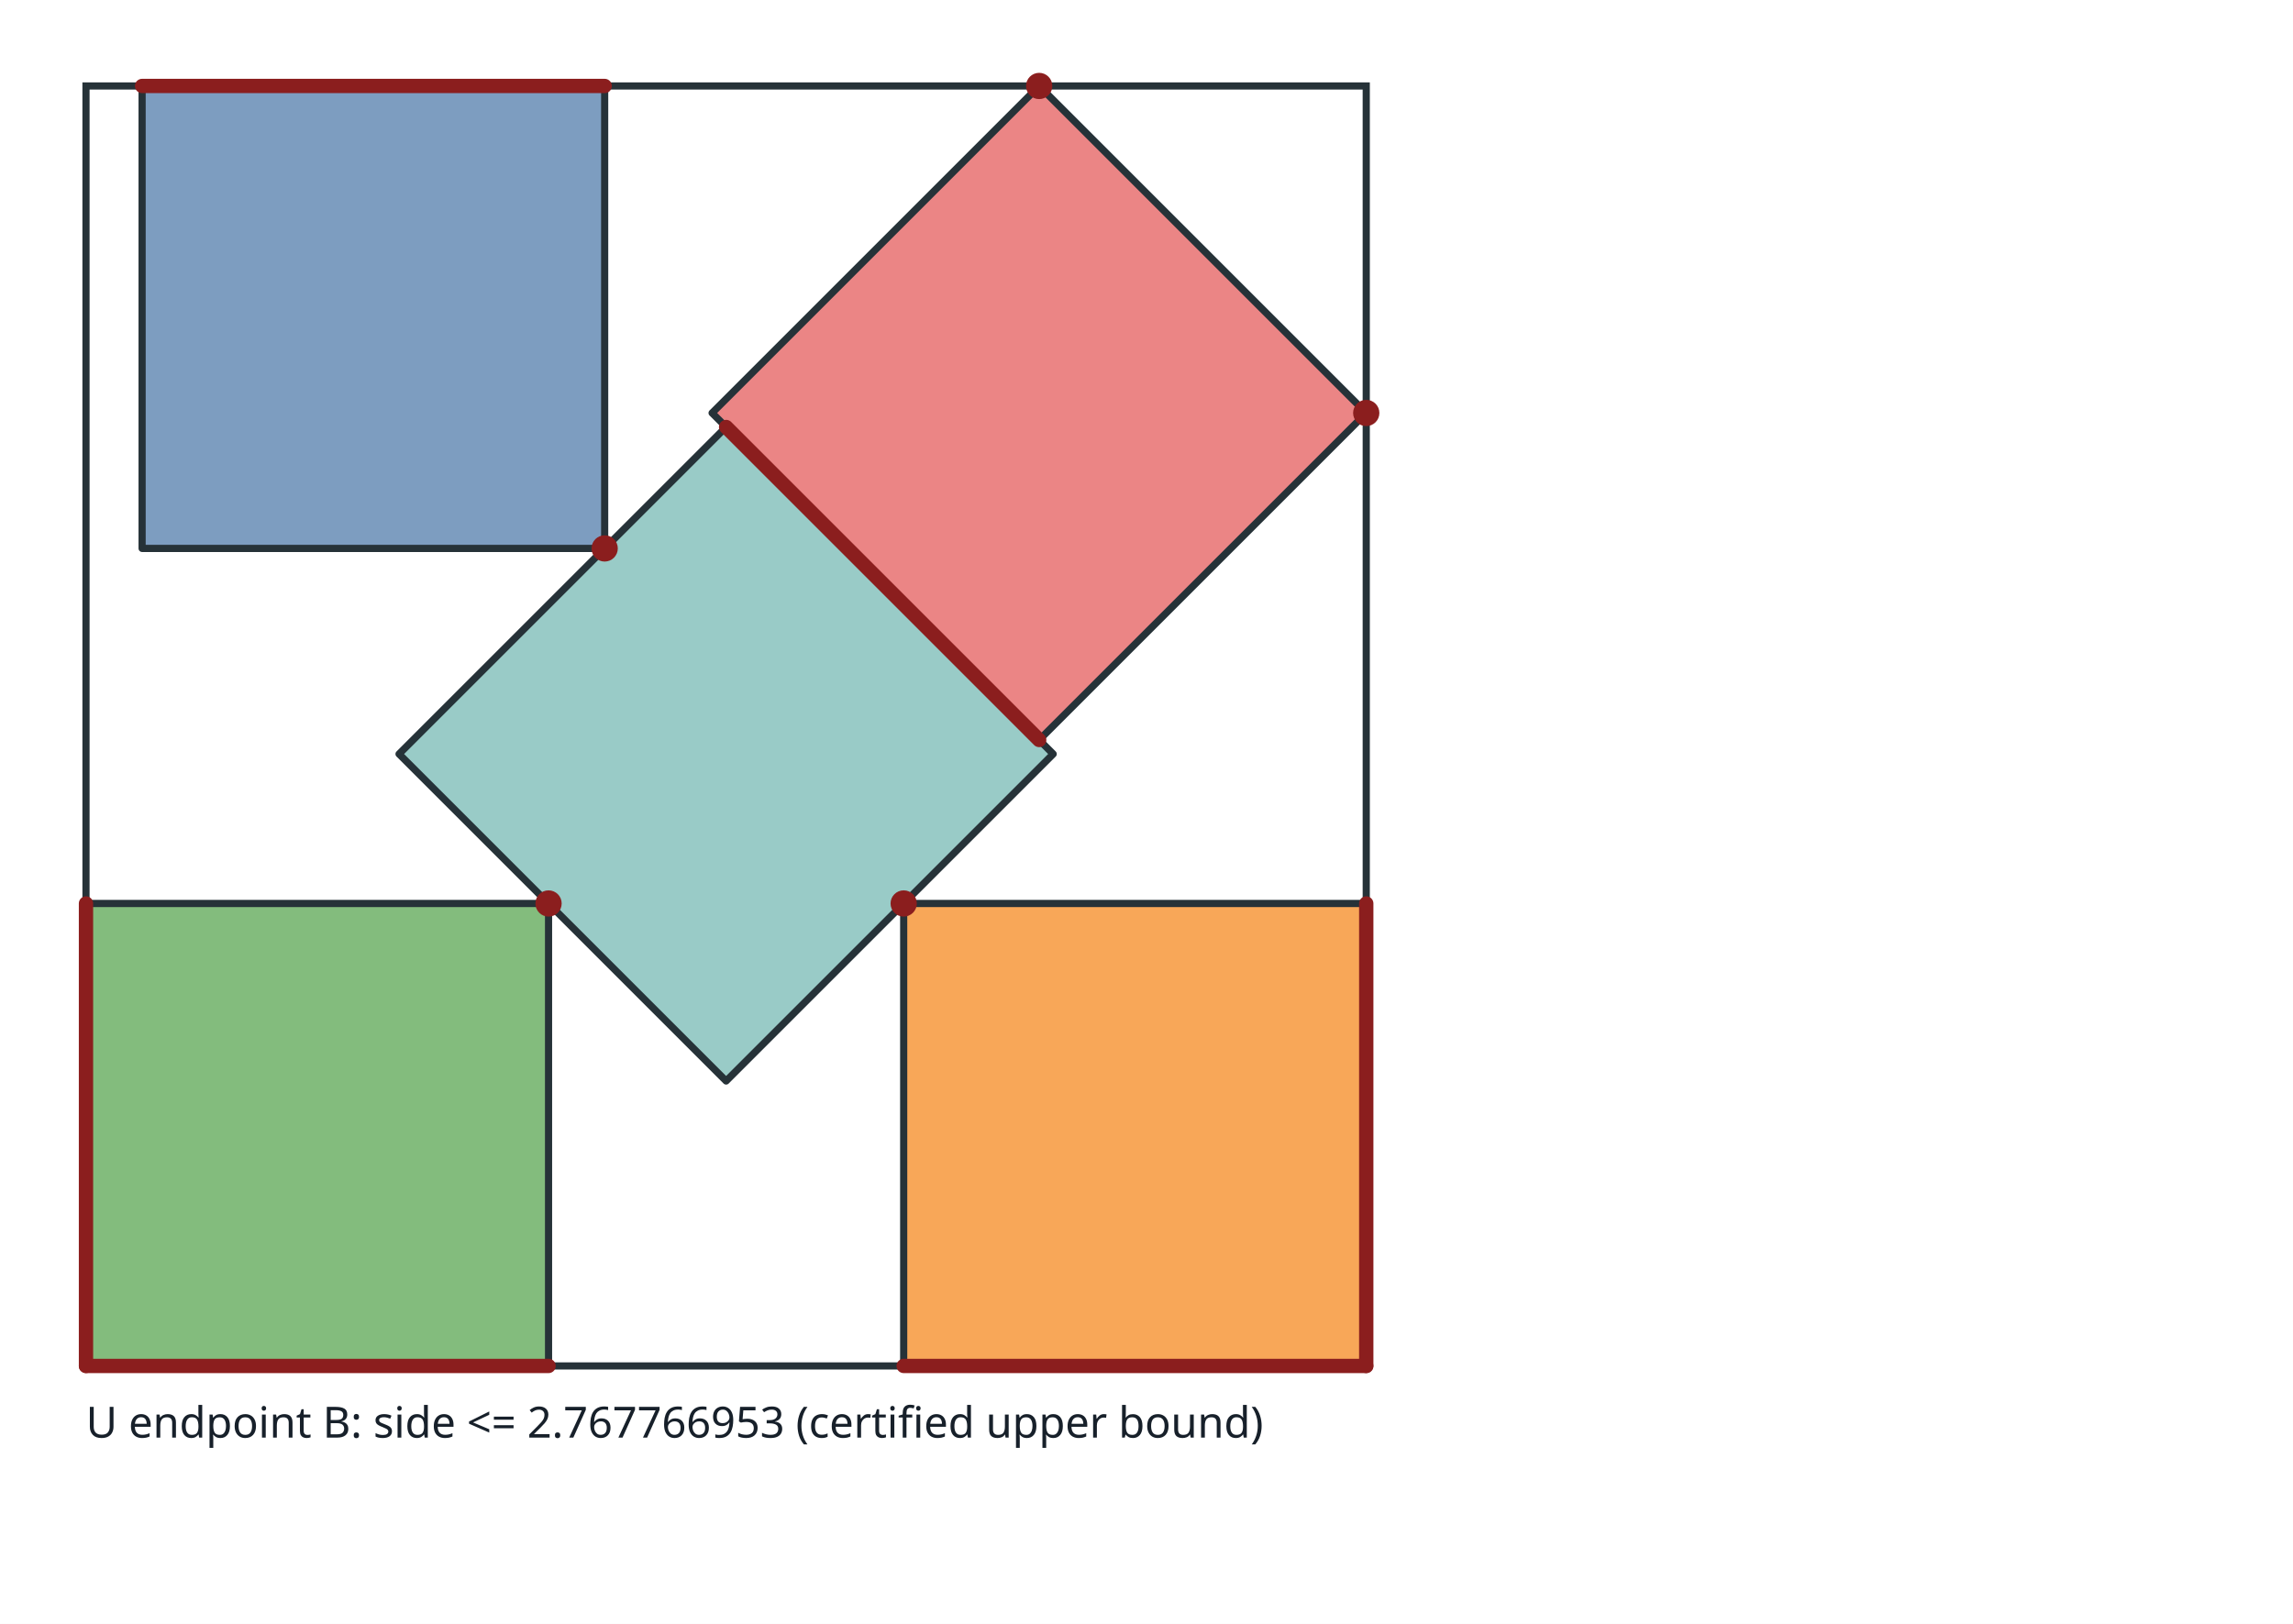
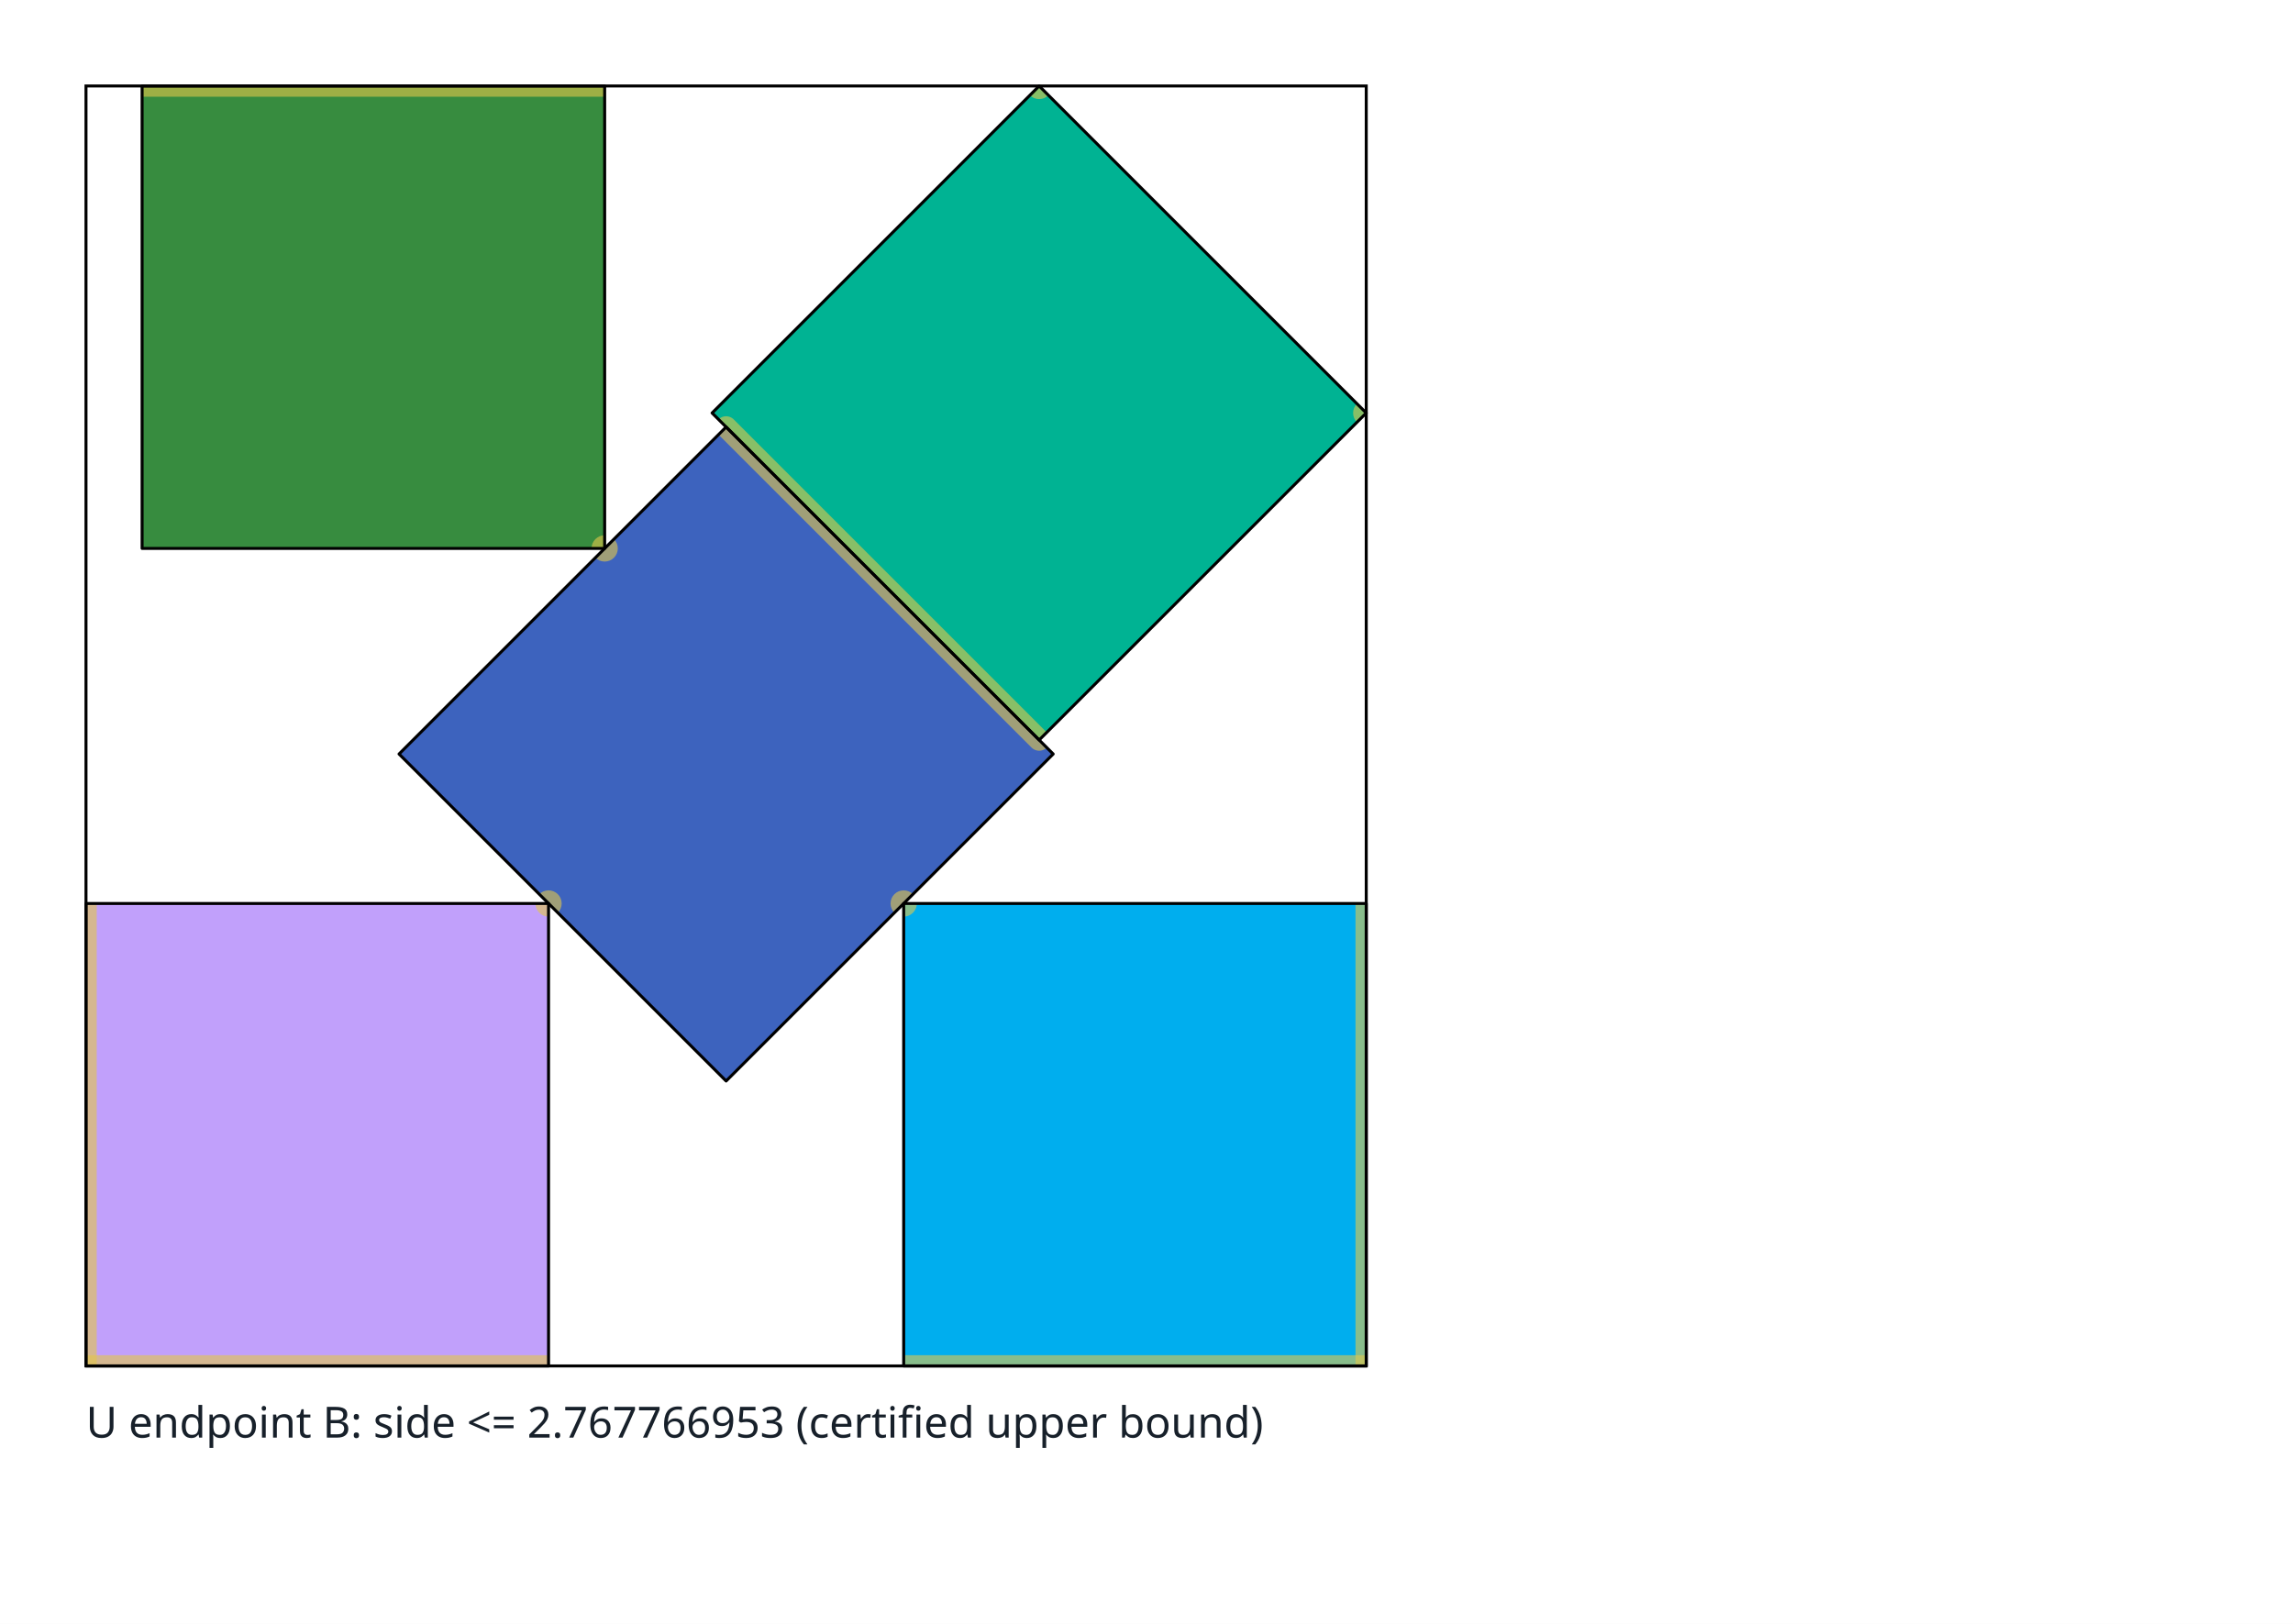
<svg xmlns="http://www.w3.org/2000/svg" width="960" height="680" viewBox="0 0 960 680" role="img" aria-labelledby="figure-title figure-description" data-static-fallback="final">
  <rect width="960" height="680" fill="#ffffff" />
  <g id="panel-0" data-panel="endpoint B">
-     <rect x="36" y="36" width="536" height="536" fill="none" stroke="#263238" stroke-width="3" vector-effect="non-scaling-stroke" />
-     <polygon points="59.495,229.658 253.153,229.658 253.153,36 59.495,36" fill-opacity="0.72" stroke-linejoin="round" fill="#4c78a8" stroke="#263238" stroke-width="3" vector-effect="non-scaling-stroke" class="motion-square-00" />
-     <polygon points="378.342,572 572,572 572,378.342 378.342,378.342" fill-opacity="0.72" stroke-linejoin="round" fill="#f58518" stroke="#263238" stroke-width="3" vector-effect="non-scaling-stroke" class="motion-square-01" />
-     <polygon points="36,572 229.658,572 229.658,378.342 36,378.342" fill-opacity="0.72" stroke-linejoin="round" fill="#54a24b" stroke="#263238" stroke-width="3" vector-effect="non-scaling-stroke" class="motion-square-02" />
-     <polygon points="435.063,309.874 572,172.937 435.063,36 298.126,172.937" fill-opacity="0.72" stroke-linejoin="round" fill="#e45756" stroke="#263238" stroke-width="3" vector-effect="non-scaling-stroke" class="motion-square-03" />
-     <polygon points="304,452.684 440.937,315.747 304,178.81 167.063,315.747" fill-opacity="0.72" stroke-linejoin="round" fill="#72b7b2" stroke="#263238" stroke-width="3" vector-effect="non-scaling-stroke" class="motion-square-04" />
-     <g id="panel-0-contacts" data-overlay="contacts" class="motion-final-overlay">
-       <circle id="panel-0-contact-pair-square-00-square-04" data-squares="square-00 square-04" cx="253.153" cy="229.658" r="5.5" fill="#8b1e1e" data-feature="contact-point" />
-       <circle id="panel-0-contact-pair-square-01-square-04" data-squares="square-01 square-04" cx="378.342" cy="378.342" r="5.5" fill="#8b1e1e" data-feature="contact-point" />
-       <circle id="panel-0-contact-pair-square-02-square-04" data-squares="square-02 square-04" cx="229.658" cy="378.342" r="5.5" fill="#8b1e1e" data-feature="contact-point" />
-       <line id="panel-0-contact-pair-square-03-square-04" data-squares="square-03 square-04" x1="435.063" y1="309.874" x2="304" y2="178.81" stroke="#8b1e1e" stroke-width="6" stroke-linecap="round" vector-effect="non-scaling-stroke" data-feature="contact-segment" />
-       <line id="panel-0-contact-wall-square-00-top" data-squares="square-00" data-wall="top" x1="59.495" y1="36" x2="253.153" y2="36" stroke="#8b1e1e" stroke-width="6" stroke-linecap="round" vector-effect="non-scaling-stroke" data-feature="contact-segment" />
-       <line id="panel-0-contact-wall-square-01-bottom" data-squares="square-01" data-wall="bottom" x1="378.342" y1="572" x2="572" y2="572" stroke="#8b1e1e" stroke-width="6" stroke-linecap="round" vector-effect="non-scaling-stroke" data-feature="contact-segment" />
-       <line id="panel-0-contact-wall-square-01-right" data-squares="square-01" data-wall="right" x1="572" y1="572" x2="572" y2="378.342" stroke="#8b1e1e" stroke-width="6" stroke-linecap="round" vector-effect="non-scaling-stroke" data-feature="contact-segment" />
-       <line id="panel-0-contact-wall-square-02-bottom" data-squares="square-02" data-wall="bottom" x1="36" y1="572" x2="229.658" y2="572" stroke="#8b1e1e" stroke-width="6" stroke-linecap="round" vector-effect="non-scaling-stroke" data-feature="contact-segment" />
-       <line id="panel-0-contact-wall-square-02-left" data-squares="square-02" data-wall="left" x1="36" y1="572" x2="36" y2="378.342" stroke="#8b1e1e" stroke-width="6" stroke-linecap="round" vector-effect="non-scaling-stroke" data-feature="contact-segment" />
-       <circle id="panel-0-contact-wall-square-03-right" data-squares="square-03" data-wall="right" cx="572" cy="172.937" r="5.5" fill="#8b1e1e" data-feature="contact-point" />
-       <circle id="panel-0-contact-wall-square-03-top" data-squares="square-03" data-wall="top" cx="435.063" cy="36" r="5.5" fill="#8b1e1e" data-feature="contact-point" />
+     <g id="panel-0-fills" data-layer="fills">
+       <polygon data-feature="square-fill" data-square="square-00" points="59.495,229.658 253.153,229.658 253.153,36 59.495,36" fill="#378c3f" fill-opacity="1.0" stroke="none" class="motion-square-00" />
+       <polygon data-feature="square-fill" data-square="square-01" points="378.342,572 572,572 572,378.342 378.342,378.342" fill="#00aeee" fill-opacity="1.0" stroke="none" class="motion-square-01" />
+       <polygon data-feature="square-fill" data-square="square-02" points="36,572 229.658,572 229.658,378.342 36,378.342" fill="#c1a0fb" fill-opacity="1.0" stroke="none" class="motion-square-02" />
+       <polygon data-feature="square-fill" data-square="square-03" points="435.063,309.874 572,172.937 435.063,36 298.126,172.937" fill="#00b393" fill-opacity="1.0" stroke="none" class="motion-square-03" />
+       <polygon data-feature="square-fill" data-square="square-04" points="304,452.684 440.937,315.747 304,178.81 167.063,315.747" fill="#3d63be" fill-opacity="1.0" stroke="none" class="motion-square-04" />
+     </g>
+     <defs data-contact-clip-policy="participating-square-union">
+       <polygon id="panel-0-contact-clip-shape-square-00" data-feature="contact-clip-shape" data-square="square-00" points="59.495,229.658 253.153,229.658 253.153,36 59.495,36" />
+       <polygon id="panel-0-contact-clip-shape-square-01" data-feature="contact-clip-shape" data-square="square-01" points="378.342,572 572,572 572,378.342 378.342,378.342" />
+       <polygon id="panel-0-contact-clip-shape-square-02" data-feature="contact-clip-shape" data-square="square-02" points="36,572 229.658,572 229.658,378.342 36,378.342" />
+       <polygon id="panel-0-contact-clip-shape-square-03" data-feature="contact-clip-shape" data-square="square-03" points="435.063,309.874 572,172.937 435.063,36 298.126,172.937" />
+       <polygon id="panel-0-contact-clip-shape-square-04" data-feature="contact-clip-shape" data-square="square-04" points="304,452.684 440.937,315.747 304,178.81 167.063,315.747" />
+       <clipPath id="panel-0-clip-contact-pair-square-00-square-04" clipPathUnits="userSpaceOnUse" data-feature="contact-clip" data-squares="square-00 square-04">
+         <use href="#panel-0-contact-clip-shape-square-00" data-clip-square="square-00" />
+         <use href="#panel-0-contact-clip-shape-square-04" data-clip-square="square-04" />
+       </clipPath>
+       <clipPath id="panel-0-clip-contact-pair-square-01-square-04" clipPathUnits="userSpaceOnUse" data-feature="contact-clip" data-squares="square-01 square-04">
+         <use href="#panel-0-contact-clip-shape-square-01" data-clip-square="square-01" />
+         <use href="#panel-0-contact-clip-shape-square-04" data-clip-square="square-04" />
+       </clipPath>
+       <clipPath id="panel-0-clip-contact-pair-square-02-square-04" clipPathUnits="userSpaceOnUse" data-feature="contact-clip" data-squares="square-02 square-04">
+         <use href="#panel-0-contact-clip-shape-square-02" data-clip-square="square-02" />
+         <use href="#panel-0-contact-clip-shape-square-04" data-clip-square="square-04" />
+       </clipPath>
+       <clipPath id="panel-0-clip-contact-pair-square-03-square-04" clipPathUnits="userSpaceOnUse" data-feature="contact-clip" data-squares="square-03 square-04">
+         <use href="#panel-0-contact-clip-shape-square-03" data-clip-square="square-03" />
+         <use href="#panel-0-contact-clip-shape-square-04" data-clip-square="square-04" />
+       </clipPath>
+       <clipPath id="panel-0-clip-contact-wall-square-00-top" clipPathUnits="userSpaceOnUse" data-feature="contact-clip" data-squares="square-00">
+         <use href="#panel-0-contact-clip-shape-square-00" data-clip-square="square-00" />
+       </clipPath>
+       <clipPath id="panel-0-clip-contact-wall-square-01-bottom" clipPathUnits="userSpaceOnUse" data-feature="contact-clip" data-squares="square-01">
+         <use href="#panel-0-contact-clip-shape-square-01" data-clip-square="square-01" />
+       </clipPath>
+       <clipPath id="panel-0-clip-contact-wall-square-01-right" clipPathUnits="userSpaceOnUse" data-feature="contact-clip" data-squares="square-01">
+         <use href="#panel-0-contact-clip-shape-square-01" data-clip-square="square-01" />
+       </clipPath>
+       <clipPath id="panel-0-clip-contact-wall-square-02-bottom" clipPathUnits="userSpaceOnUse" data-feature="contact-clip" data-squares="square-02">
+         <use href="#panel-0-contact-clip-shape-square-02" data-clip-square="square-02" />
+       </clipPath>
+       <clipPath id="panel-0-clip-contact-wall-square-02-left" clipPathUnits="userSpaceOnUse" data-feature="contact-clip" data-squares="square-02">
+         <use href="#panel-0-contact-clip-shape-square-02" data-clip-square="square-02" />
+       </clipPath>
+       <clipPath id="panel-0-clip-contact-wall-square-03-right" clipPathUnits="userSpaceOnUse" data-feature="contact-clip" data-squares="square-03">
+         <use href="#panel-0-contact-clip-shape-square-03" data-clip-square="square-03" />
+       </clipPath>
+       <clipPath id="panel-0-clip-contact-wall-square-03-top" clipPathUnits="userSpaceOnUse" data-feature="contact-clip" data-squares="square-03">
+         <use href="#panel-0-contact-clip-shape-square-03" data-clip-square="square-03" />
+       </clipPath>
+     </defs>
+     <g id="panel-0-contacts" data-layer="contacts" data-overlay="contacts" class="motion-final-overlay">
+       <circle id="panel-0-contact-pair-square-00-square-04" data-squares="square-00 square-04" clip-path="url(#panel-0-clip-contact-pair-square-00-square-04)" cx="253.153" cy="229.658" r="5.5" fill="#e3c64a" fill-opacity="0.6" data-feature="contact-point" />
+       <circle id="panel-0-contact-pair-square-01-square-04" data-squares="square-01 square-04" clip-path="url(#panel-0-clip-contact-pair-square-01-square-04)" cx="378.342" cy="378.342" r="5.5" fill="#e3c64a" fill-opacity="0.6" data-feature="contact-point" />
+       <circle id="panel-0-contact-pair-square-02-square-04" data-squares="square-02 square-04" clip-path="url(#panel-0-clip-contact-pair-square-02-square-04)" cx="229.658" cy="378.342" r="5.5" fill="#e3c64a" fill-opacity="0.6" data-feature="contact-point" />
+       <line id="panel-0-contact-pair-square-03-square-04" data-squares="square-03 square-04" clip-path="url(#panel-0-clip-contact-pair-square-03-square-04)" x1="435.063" y1="309.874" x2="304" y2="178.81" stroke="#e3c64a" stroke-opacity="0.6" stroke-width="9" stroke-linecap="round" vector-effect="non-scaling-stroke" data-feature="contact-segment" />
+       <line id="panel-0-contact-wall-square-00-top" data-squares="square-00" clip-path="url(#panel-0-clip-contact-wall-square-00-top)" data-wall="top" x1="59.495" y1="36" x2="253.153" y2="36" stroke="#e3c64a" stroke-opacity="0.6" stroke-width="9" stroke-linecap="round" vector-effect="non-scaling-stroke" data-feature="contact-segment" />
+       <line id="panel-0-contact-wall-square-01-bottom" data-squares="square-01" clip-path="url(#panel-0-clip-contact-wall-square-01-bottom)" data-wall="bottom" x1="378.342" y1="572" x2="572" y2="572" stroke="#e3c64a" stroke-opacity="0.6" stroke-width="9" stroke-linecap="round" vector-effect="non-scaling-stroke" data-feature="contact-segment" />
+       <line id="panel-0-contact-wall-square-01-right" data-squares="square-01" clip-path="url(#panel-0-clip-contact-wall-square-01-right)" data-wall="right" x1="572" y1="572" x2="572" y2="378.342" stroke="#e3c64a" stroke-opacity="0.6" stroke-width="9" stroke-linecap="round" vector-effect="non-scaling-stroke" data-feature="contact-segment" />
+       <line id="panel-0-contact-wall-square-02-bottom" data-squares="square-02" clip-path="url(#panel-0-clip-contact-wall-square-02-bottom)" data-wall="bottom" x1="36" y1="572" x2="229.658" y2="572" stroke="#e3c64a" stroke-opacity="0.6" stroke-width="9" stroke-linecap="round" vector-effect="non-scaling-stroke" data-feature="contact-segment" />
+       <line id="panel-0-contact-wall-square-02-left" data-squares="square-02" clip-path="url(#panel-0-clip-contact-wall-square-02-left)" data-wall="left" x1="36" y1="572" x2="36" y2="378.342" stroke="#e3c64a" stroke-opacity="0.6" stroke-width="9" stroke-linecap="round" vector-effect="non-scaling-stroke" data-feature="contact-segment" />
+       <circle id="panel-0-contact-wall-square-03-right" data-squares="square-03" clip-path="url(#panel-0-clip-contact-wall-square-03-right)" data-wall="right" cx="572" cy="172.937" r="5.5" fill="#e3c64a" fill-opacity="0.6" data-feature="contact-point" />
+       <circle id="panel-0-contact-wall-square-03-top" data-squares="square-03" clip-path="url(#panel-0-clip-contact-wall-square-03-top)" data-wall="top" cx="435.063" cy="36" r="5.5" fill="#e3c64a" fill-opacity="0.6" data-feature="contact-point" />
+     </g>
+     <g id="panel-0-outlines" data-layer="outlines">
+       <polygon data-feature="square-outline" data-square="square-00" points="59.495,229.658 253.153,229.658 253.153,36 59.495,36" stroke-linejoin="round" fill="none" stroke="#000000" stroke-width="1.25" vector-effect="non-scaling-stroke" class="motion-square-00" />
+       <polygon data-feature="square-outline" data-square="square-01" points="378.342,572 572,572 572,378.342 378.342,378.342" stroke-linejoin="round" fill="none" stroke="#000000" stroke-width="1.25" vector-effect="non-scaling-stroke" class="motion-square-01" />
+       <polygon data-feature="square-outline" data-square="square-02" points="36,572 229.658,572 229.658,378.342 36,378.342" stroke-linejoin="round" fill="none" stroke="#000000" stroke-width="1.25" vector-effect="non-scaling-stroke" class="motion-square-02" />
+       <polygon data-feature="square-outline" data-square="square-03" points="435.063,309.874 572,172.937 435.063,36 298.126,172.937" stroke-linejoin="round" fill="none" stroke="#000000" stroke-width="1.25" vector-effect="non-scaling-stroke" class="motion-square-03" />
+       <polygon data-feature="square-outline" data-square="square-04" points="304,452.684 440.937,315.747 304,178.81 167.063,315.747" stroke-linejoin="round" fill="none" stroke="#000000" stroke-width="1.25" vector-effect="non-scaling-stroke" class="motion-square-04" />
+       <rect data-feature="container-outline" x="36" y="36" width="536" height="536" fill="none" stroke="#000000" stroke-width="1.25" vector-effect="non-scaling-stroke" />
    </g>
  </g>
  <text x="36" y="602" font-size="18" font-family="system-ui, sans-serif" fill="#17202a" data-evidence="certified-upper-bound" stroke-dasharray="3 3">U endpoint B: side &lt;= 2.767766953 (certified upper bound)</text>
  <style data-sqpack-style="sqpack-motion-v1">@media (prefers-reduced-motion: no-preference){@keyframes sqpack-square-00{0%{transform:translate(-23.49465px,23.49465px)}50%{transform:translate(-11.74732px,11.74732px)}100%{transform:translate(0px,0px)}}.motion-square-00{animation:sqpack-square-00 4s ease-in-out 1 forwards}@keyframes sqpack-square-01{0%{transform:translate(0px,0px)}50%{transform:translate(0px,0px)}100%{transform:translate(0px,0px)}}.motion-square-01{animation:sqpack-square-01 4s ease-in-out 1 forwards}@keyframes sqpack-square-02{0%{transform:translate(0px,0px)}50%{transform:translate(0px,0px)}100%{transform:translate(0px,0px)}}.motion-square-02{animation:sqpack-square-02 4s ease-in-out 1 forwards}@keyframes sqpack-square-03{0%{transform:translate(0px,0px)}50%{transform:translate(0px,0px)}100%{transform:translate(0px,0px)}}.motion-square-03{animation:sqpack-square-03 4s ease-in-out 1 forwards}@keyframes sqpack-square-04{0%{transform:translate(0px,0px)}50%{transform:translate(0px,0px)}100%{transform:translate(0px,0px)}}.motion-square-04{animation:sqpack-square-04 4s ease-in-out 1 forwards}@keyframes sqpack-final-overlay{0%{opacity:0}100%{opacity:1}}.motion-final-overlay{animation:sqpack-final-overlay 4s step-end 1 forwards}}</style>
</svg>
